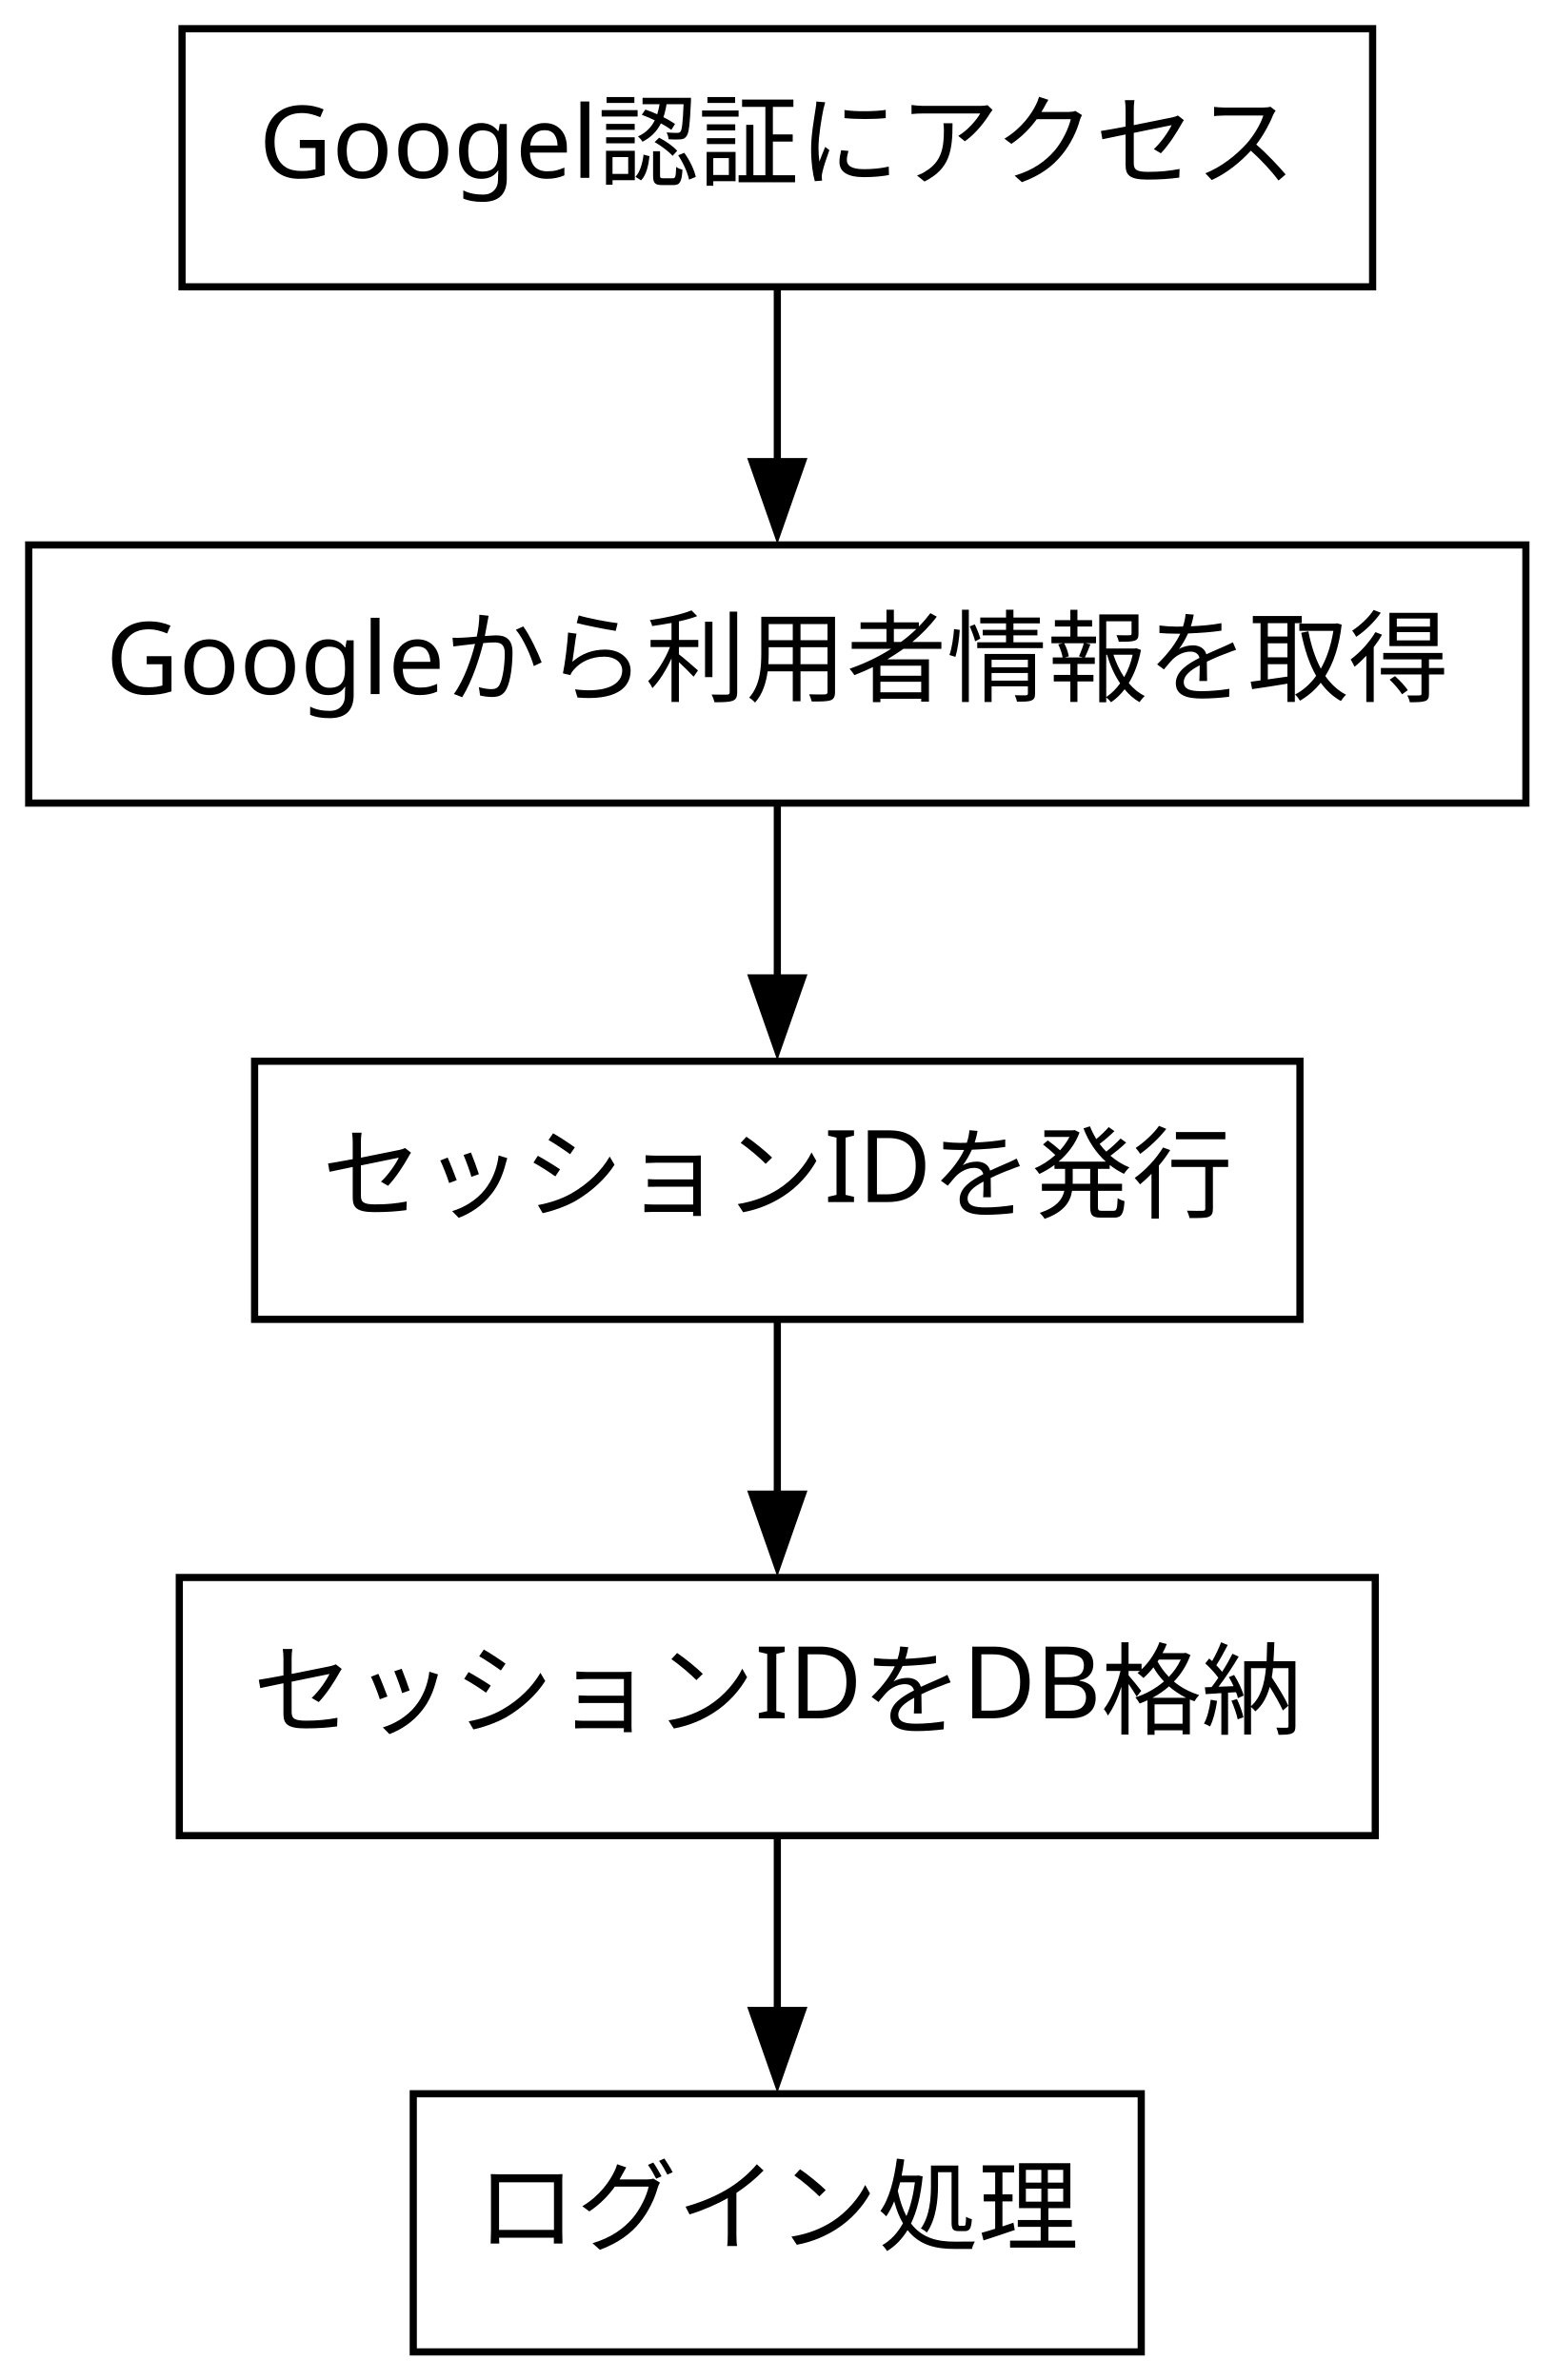
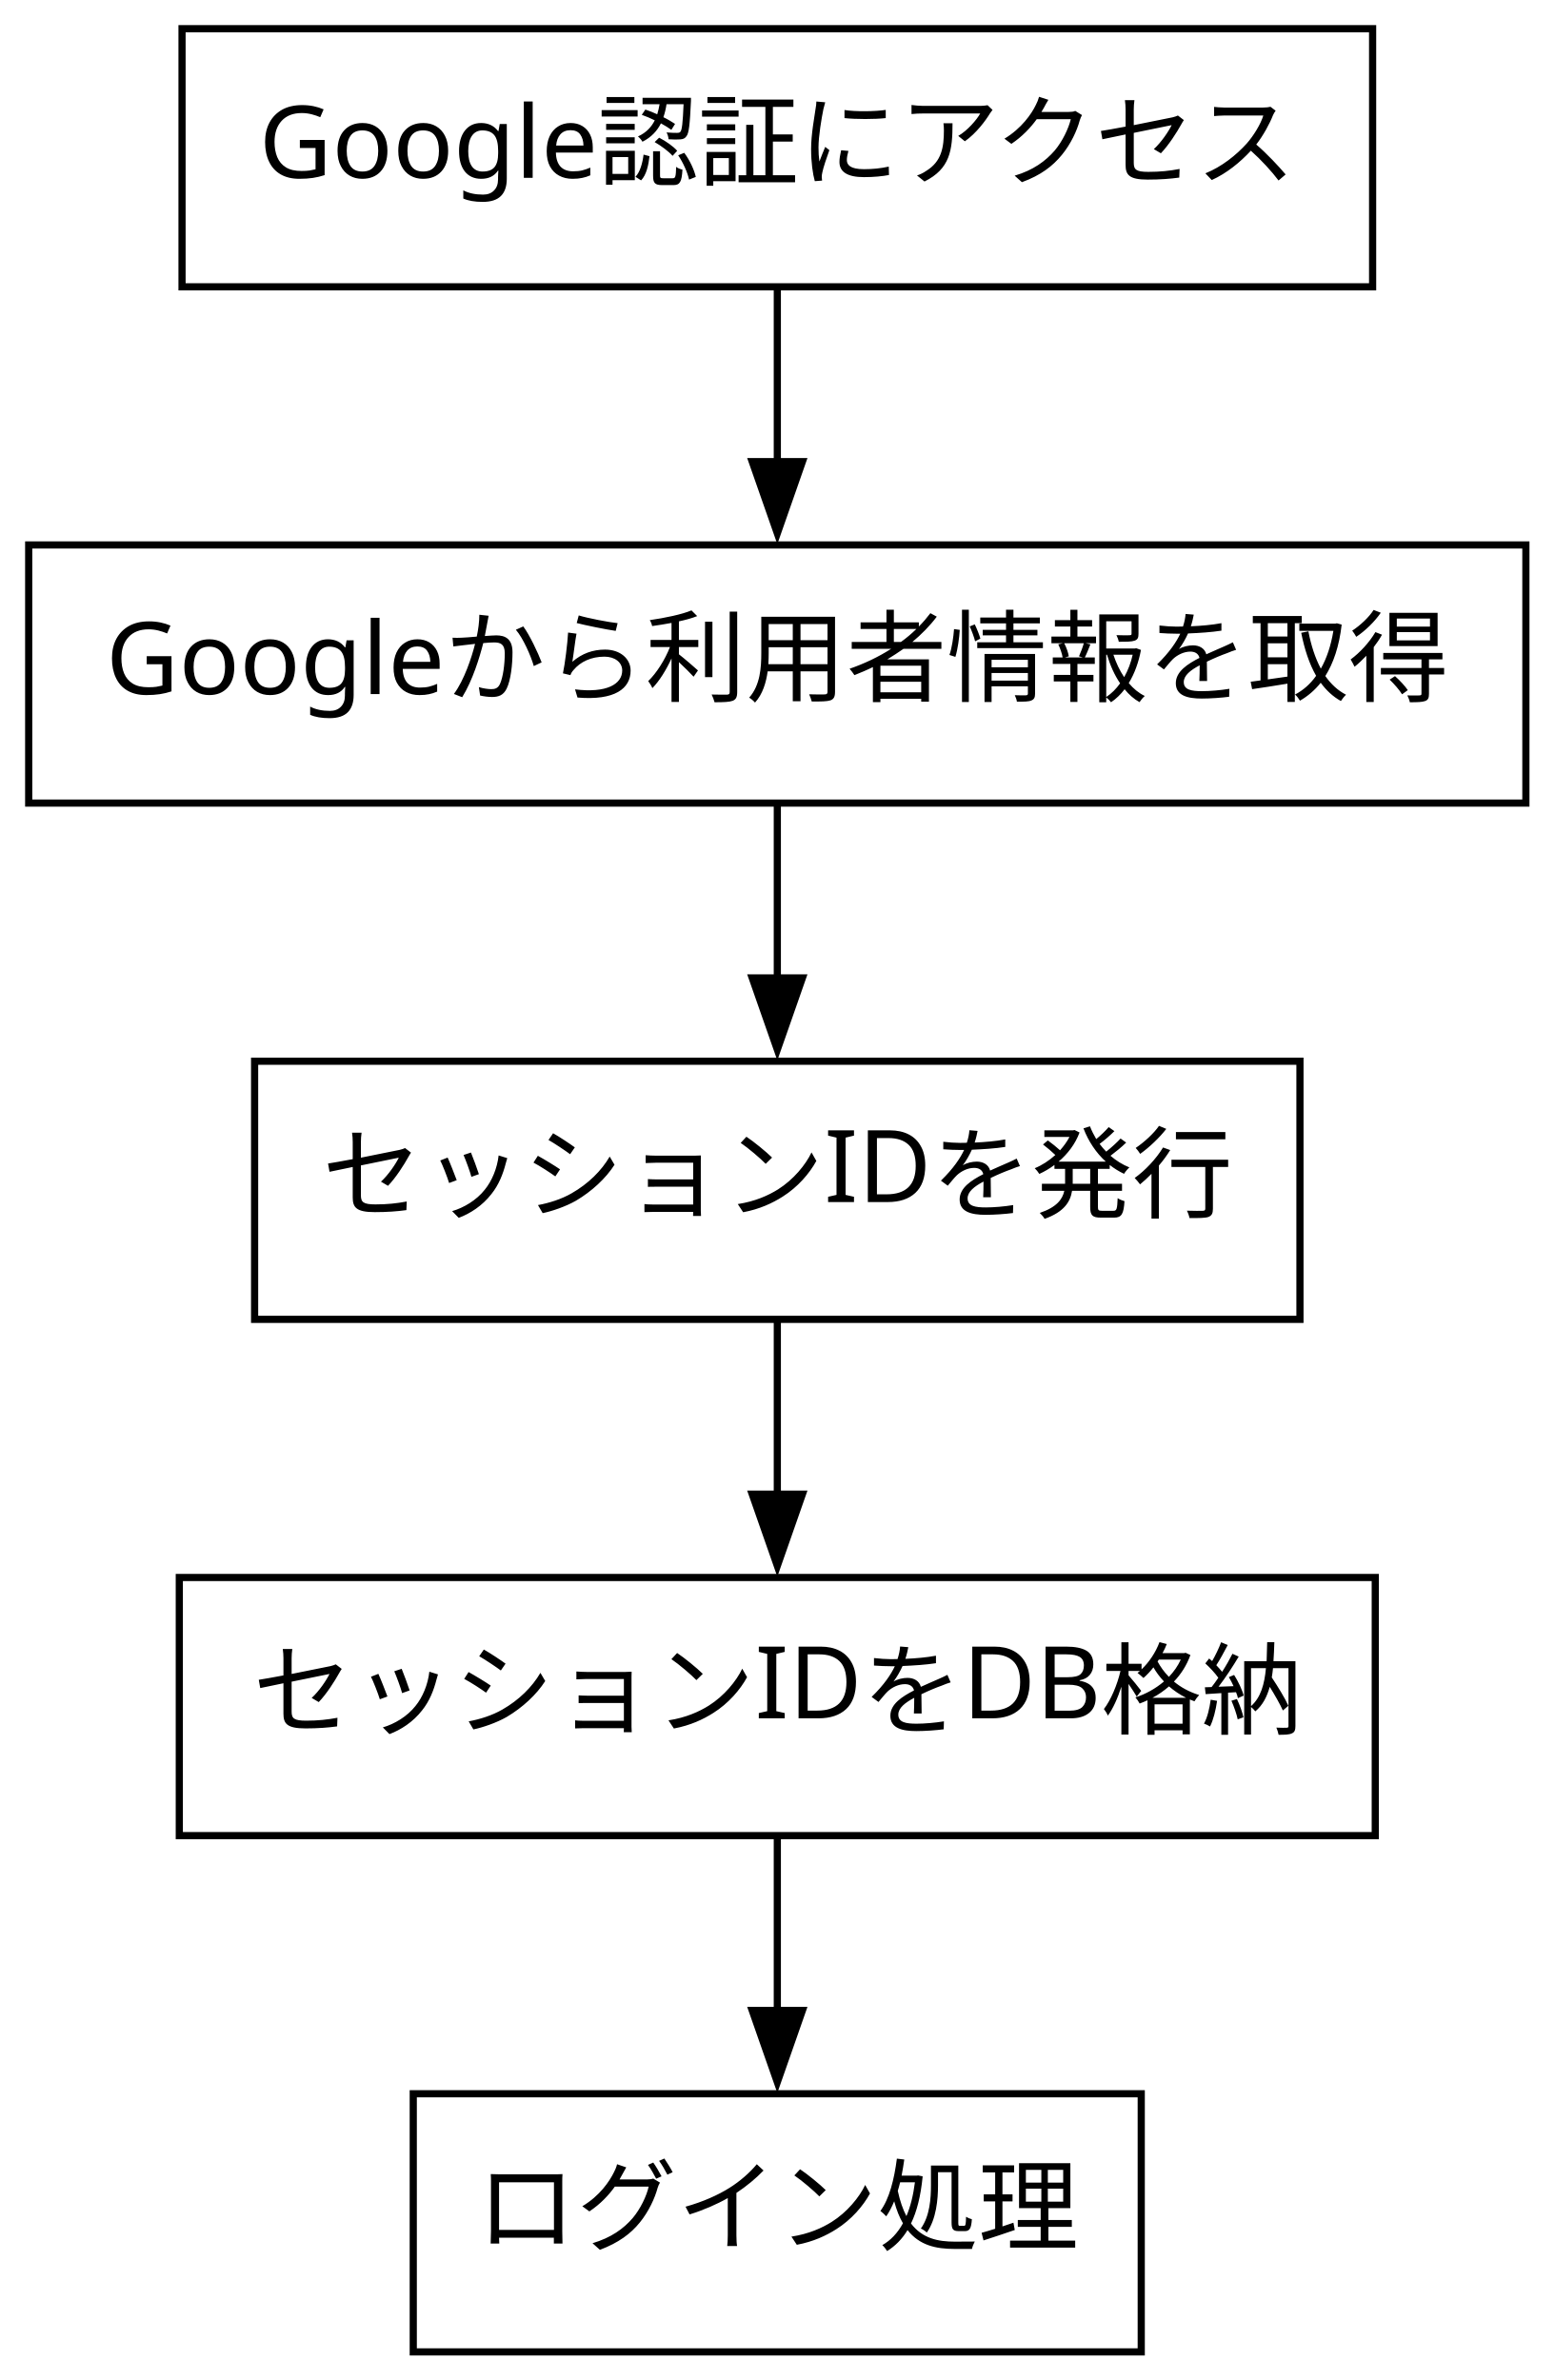
<svg xmlns="http://www.w3.org/2000/svg" width="903pt" height="1383pt" viewBox="0.00 0.00 903.00 1383.00">
  <g id="graph0" class="graph" transform="scale(4.16667 4.16667) rotate(0) translate(4 328)">
    <g id="node1" class="node">
      <polygon fill="none" stroke="black" points="187.38,-324 21.38,-324 21.38,-288 187.38,-288 187.38,-324" />
-       <text xml:space="preserve" text-anchor="middle" x="104.38" y="-303.2" font-family="RocknRoll One" font-size="14.00">Googel認証にアクセス</text>
+       <text xml:space="preserve" text-anchor="middle" x="104.38" y="-303.2" font-family="RocknRoll One" font-size="14.00">Google認証にアクセス</text>
    </g>
    <g id="node2" class="node">
      <polygon fill="none" stroke="black" points="208.75,-252 0,-252 0,-216 208.75,-216 208.75,-252" />
      <text xml:space="preserve" text-anchor="middle" x="104.38" y="-231.2" font-family="RocknRoll One" font-size="14.00">Googleから利用者情報を取得</text>
    </g>
    <g id="edge1" class="edge">
      <path fill="none" stroke="black" d="M104.38,-287.7C104.38,-280.41 104.38,-271.73 104.38,-263.54" />
      <polygon fill="black" stroke="black" points="107.88,-263.62 104.38,-253.62 100.88,-263.62 107.88,-263.62" />
    </g>
    <g id="node3" class="node">
      <polygon fill="none" stroke="black" points="177.25,-180 31.5,-180 31.5,-144 177.25,-144 177.25,-180" />
      <text xml:space="preserve" text-anchor="middle" x="104.38" y="-159.2" font-family="RocknRoll One" font-size="14.00">セッションIDを発行</text>
    </g>
    <g id="edge2" class="edge">
      <path fill="none" stroke="black" d="M104.38,-215.7C104.38,-208.41 104.38,-199.73 104.38,-191.54" />
      <polygon fill="black" stroke="black" points="107.88,-191.62 104.38,-181.62 100.88,-191.62 107.88,-191.62" />
    </g>
    <g id="node4" class="node">
      <polygon fill="none" stroke="black" points="187.75,-108 21,-108 21,-72 187.75,-72 187.75,-108" />
      <text xml:space="preserve" text-anchor="middle" x="104.38" y="-87.2" font-family="RocknRoll One" font-size="14.00">セッションIDをDB格納</text>
    </g>
    <g id="edge3" class="edge">
      <path fill="none" stroke="black" d="M104.38,-143.7C104.38,-136.41 104.38,-127.73 104.38,-119.54" />
      <polygon fill="black" stroke="black" points="107.88,-119.62 104.38,-109.62 100.88,-119.62 107.88,-119.62" />
    </g>
    <g id="node5" class="node">
      <polygon fill="none" stroke="black" points="155.12,-36 53.62,-36 53.62,0 155.12,0 155.12,-36" />
      <text xml:space="preserve" text-anchor="middle" x="104.38" y="-15.2" font-family="RocknRoll One" font-size="14.00">ログイン処理</text>
    </g>
    <g id="edge4" class="edge">
      <path fill="none" stroke="black" d="M104.38,-71.7C104.38,-64.41 104.38,-55.73 104.38,-47.54" />
      <polygon fill="black" stroke="black" points="107.88,-47.62 104.38,-37.62 100.88,-47.62 107.88,-47.62" />
    </g>
  </g>
</svg>
